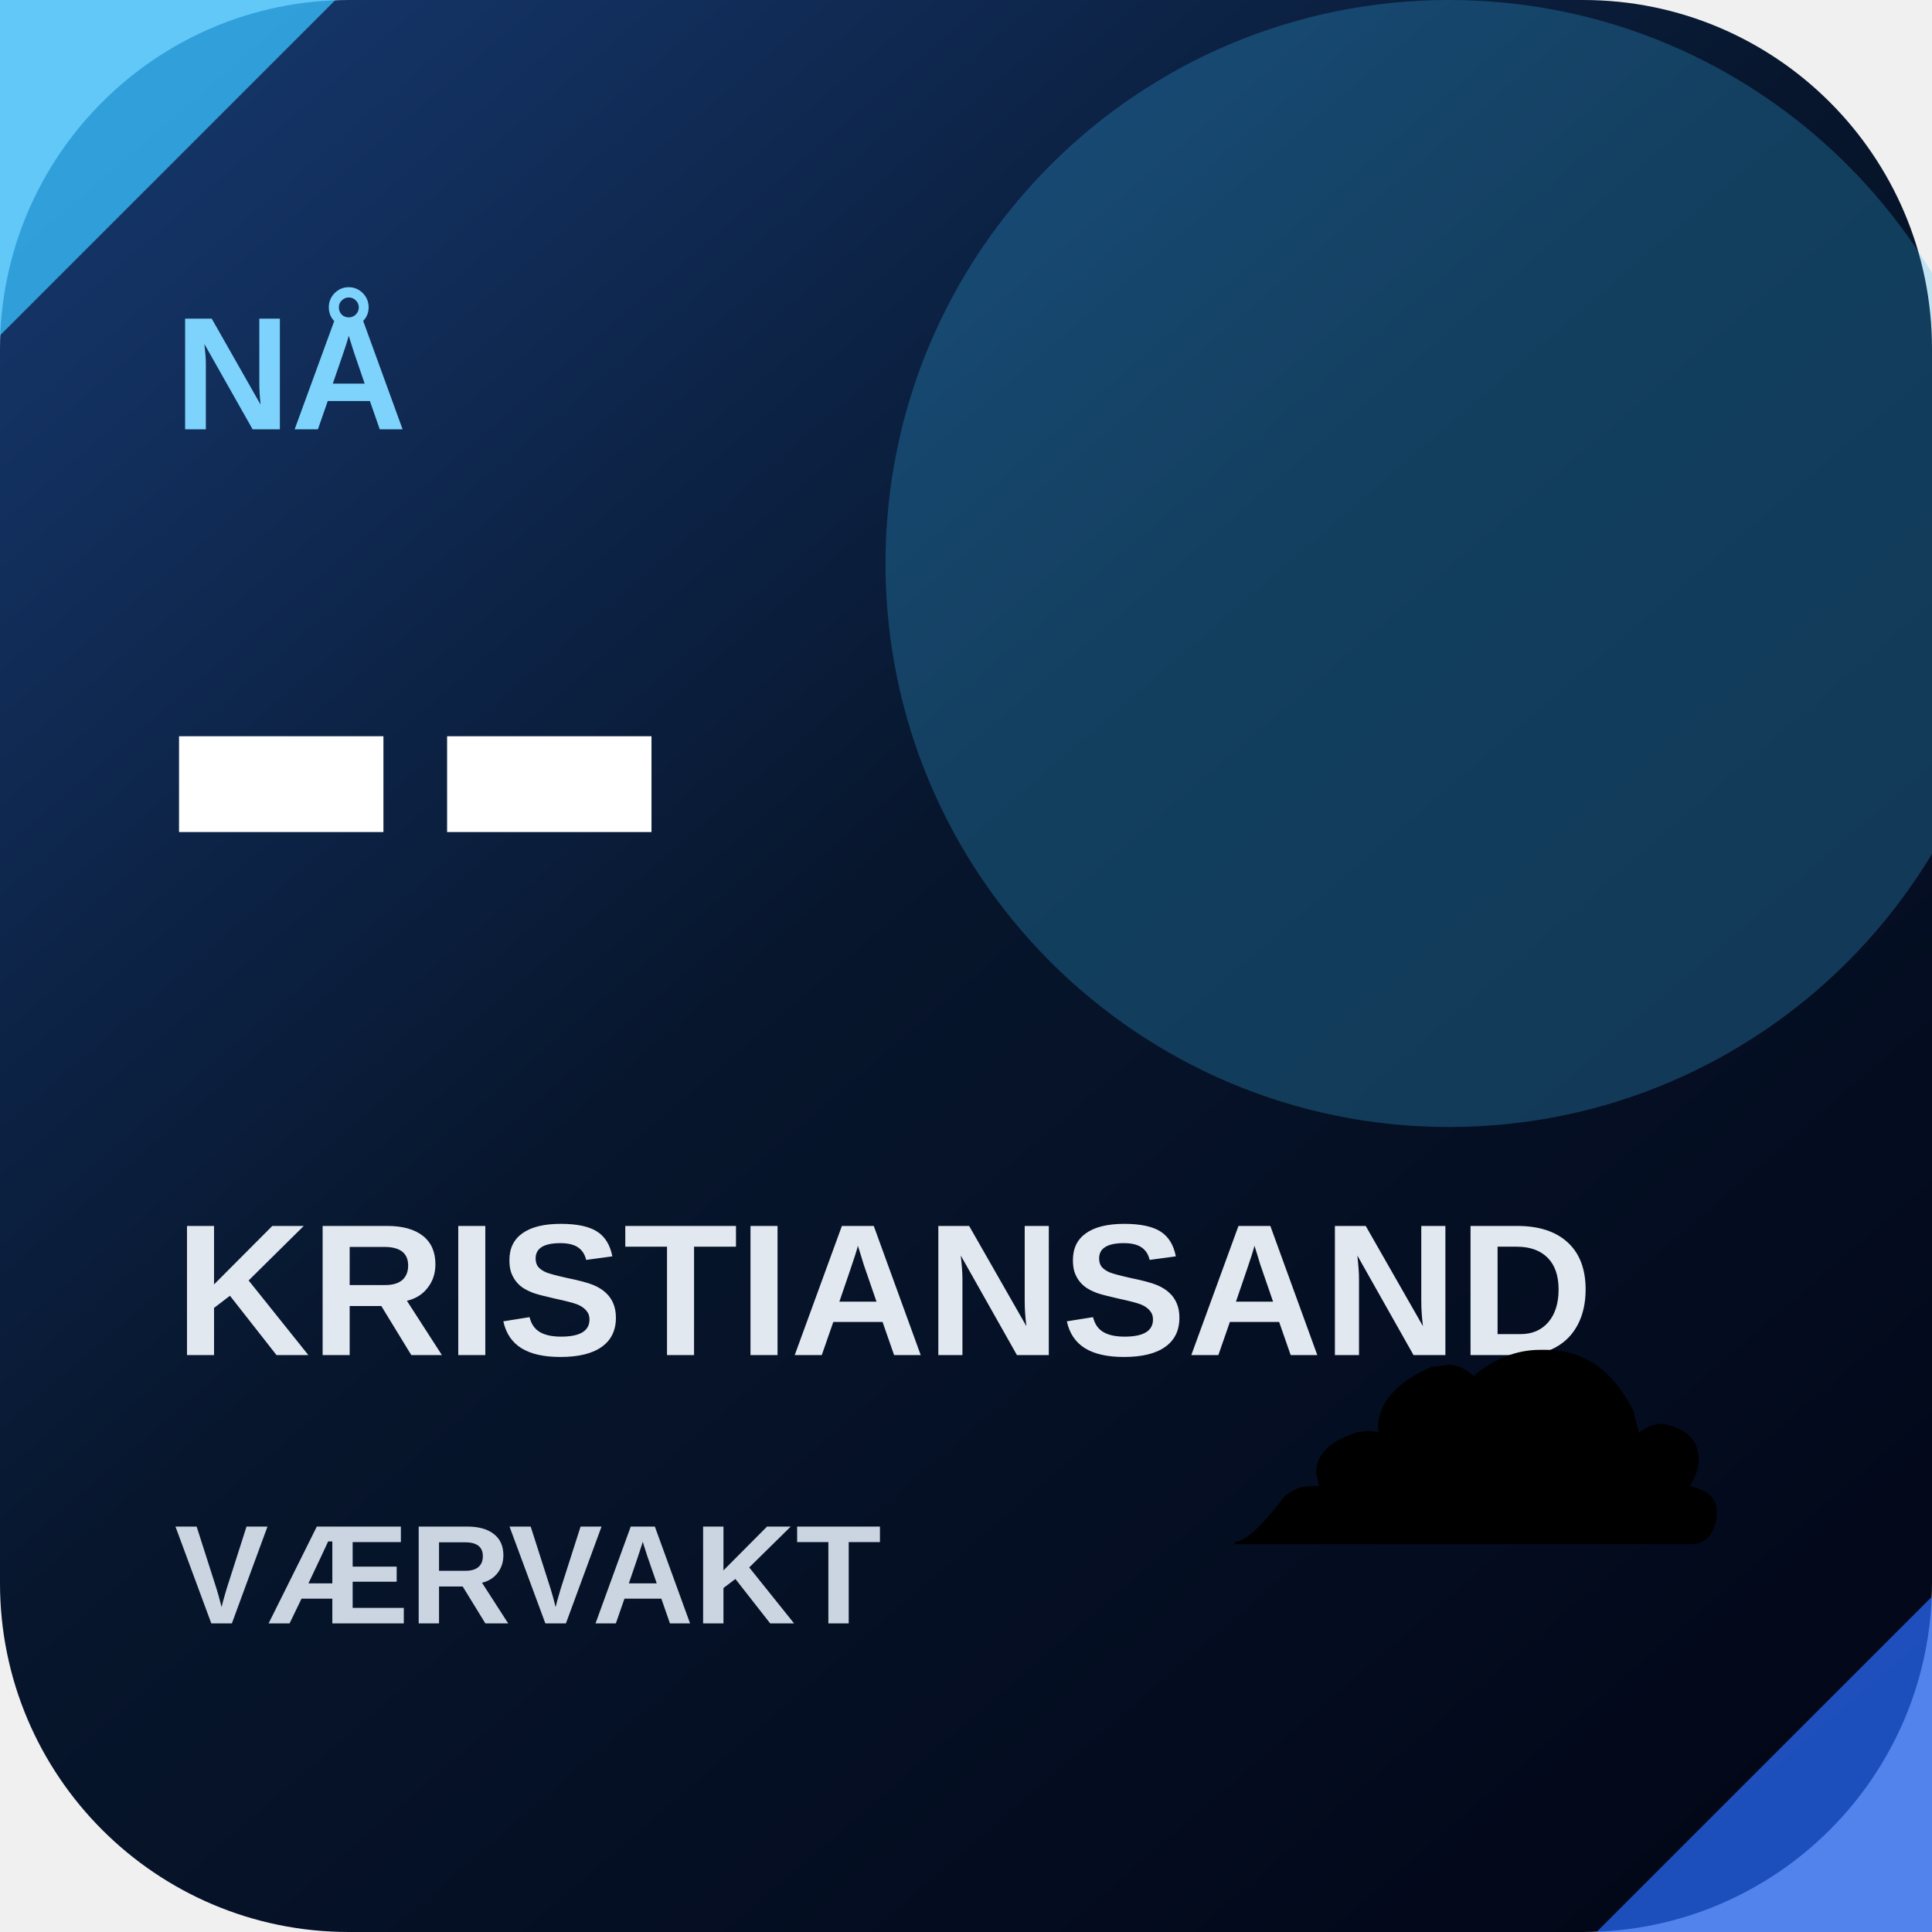
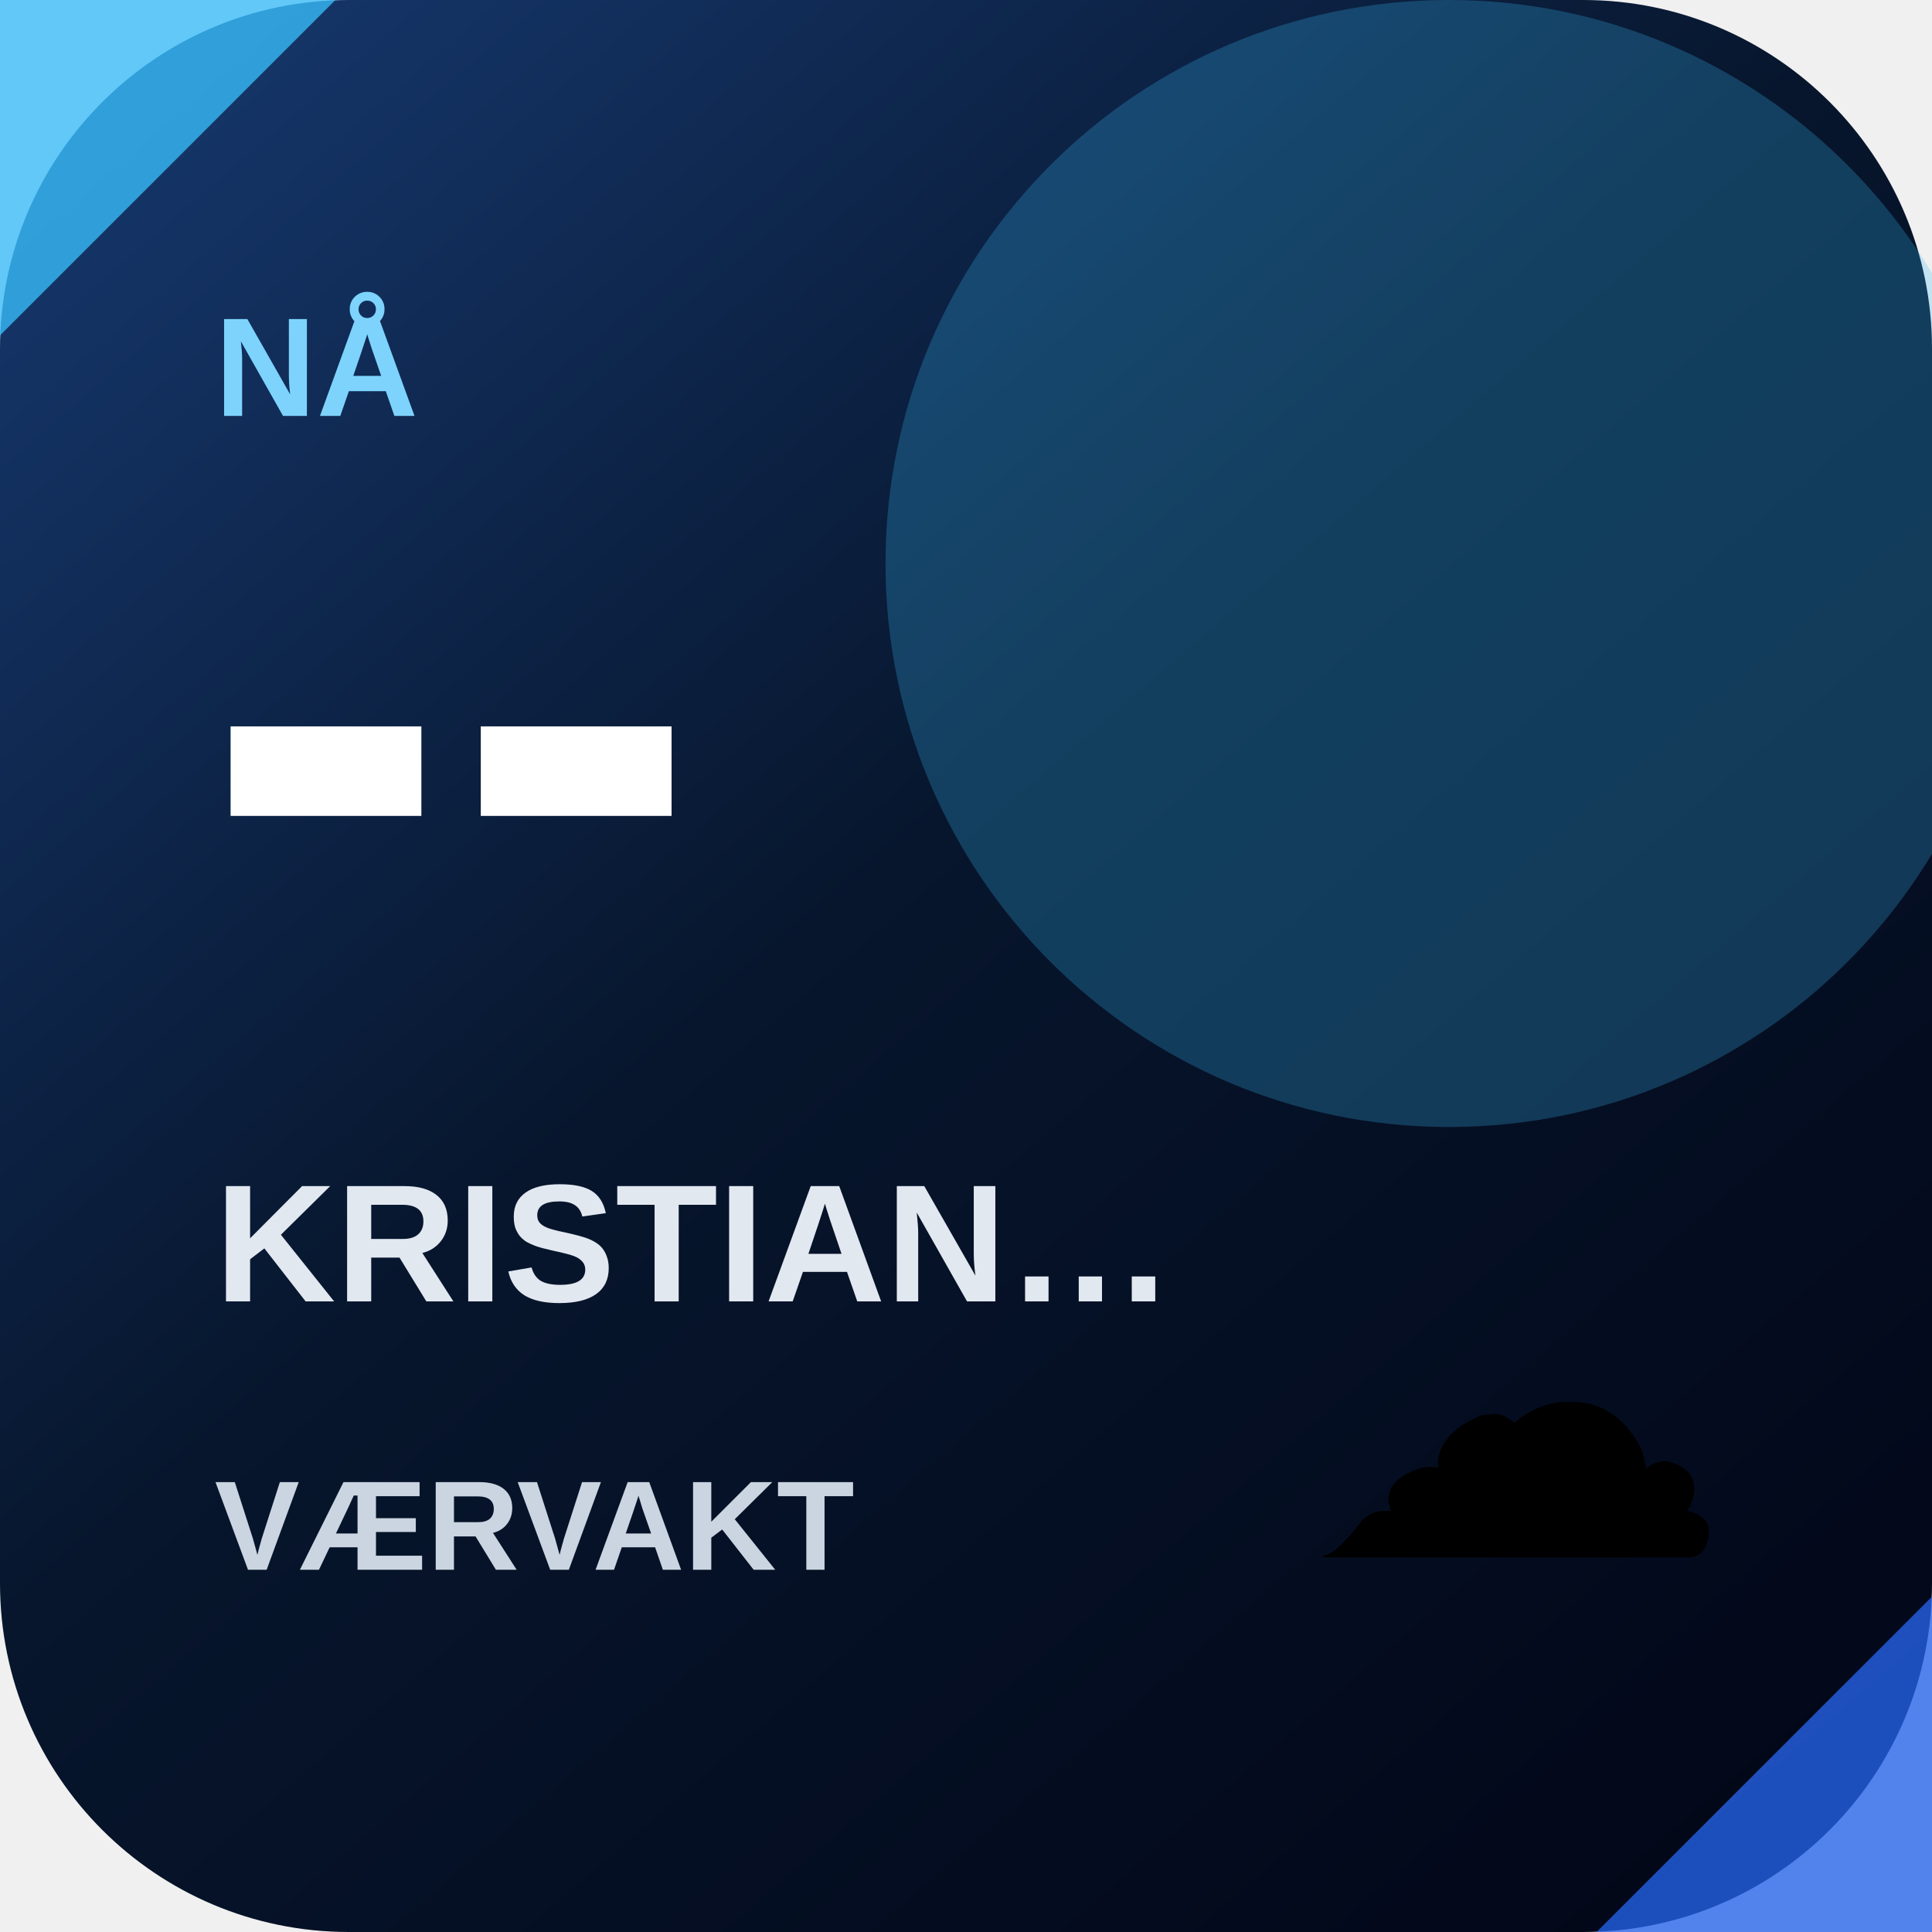
<svg xmlns="http://www.w3.org/2000/svg" width="144" height="144" viewBox="0 0 144 144">
  <defs>
    <linearGradient id="bg" x1="10" y1="0" x2="134" y2="144" gradientUnits="userSpaceOnUse">
      <stop offset="0" stop-color="#16386e" />
      <stop offset=".45" stop-color="#07162d" />
      <stop offset="1" stop-color="#020617" />
    </linearGradient>
  </defs>
  <rect width="144" height="144" rx="26" fill="url(#bg)" />
  <circle cx="108" cy="42" r="42" fill="#38bdf8" opacity=".25" />
  <path d="M0 0h25L0 25Z" fill="#38bdf8" opacity=".78" />
  <path d="M144 144h-25l25-25Z" fill="#2563eb" opacity=".78" />
-   <text x="13" y="32" fill="#7dd3fc" font-family="Arial, sans-serif" font-size="12" font-weight="900">NÅ</text>
-   <text x="11" y="74" fill="#fff" font-family="Arial, sans-serif" font-size="60" font-weight="900">--</text>
-   <text x="13" y="101" fill="#e2e8f0" font-family="Arial, sans-serif" font-size="14" font-weight="900">KRISTIANSAND</text>
-   <text x="13" y="121" fill="#cbd5e1" font-family="Arial, sans-serif" font-size="10.5" font-weight="800">VÆRVAKT</text>
-   <text x="110" y="115" text-anchor="middle" font-family="Apple Color Emoji, Segoe UI Emoji, sans-serif" font-size="40">☁️</text>
+   <text x="16" y="31" fill="#7dd3fc" font-family="Arial, sans-serif" font-size="10.5" font-weight="900">NÅ</text>
+   <text x="15" y="72" fill="#fff" font-family="Arial, sans-serif" font-size="56" font-weight="900">--</text>
+   <text x="16" y="97" fill="#e2e8f0" font-family="Arial, sans-serif" font-size="12.5" font-weight="900">KRISTIAN…</text>
+   <text x="16" y="117" fill="#cbd5e1" font-family="Arial, sans-serif" font-size="9.5" font-weight="800">VÆRVAKT</text>
+   <text x="113" y="116" text-anchor="middle" font-family="Apple Color Emoji, Segoe UI Emoji, sans-serif" font-size="32">☁️</text>
</svg>
